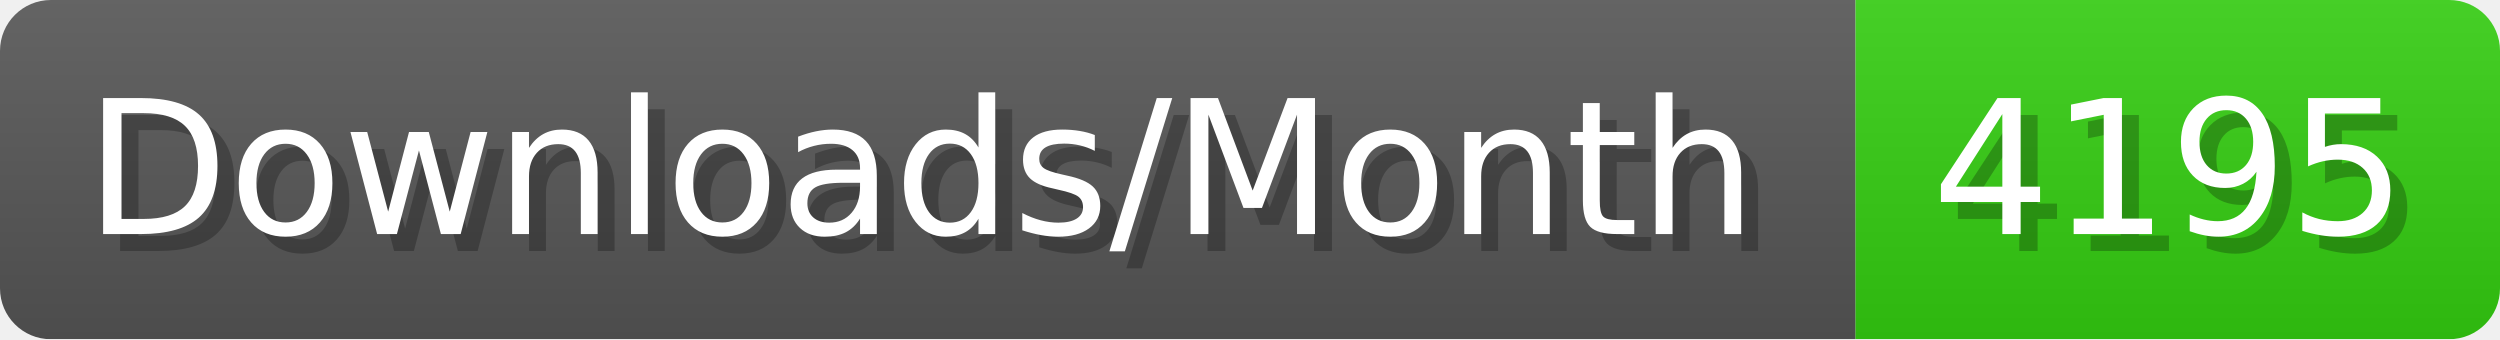
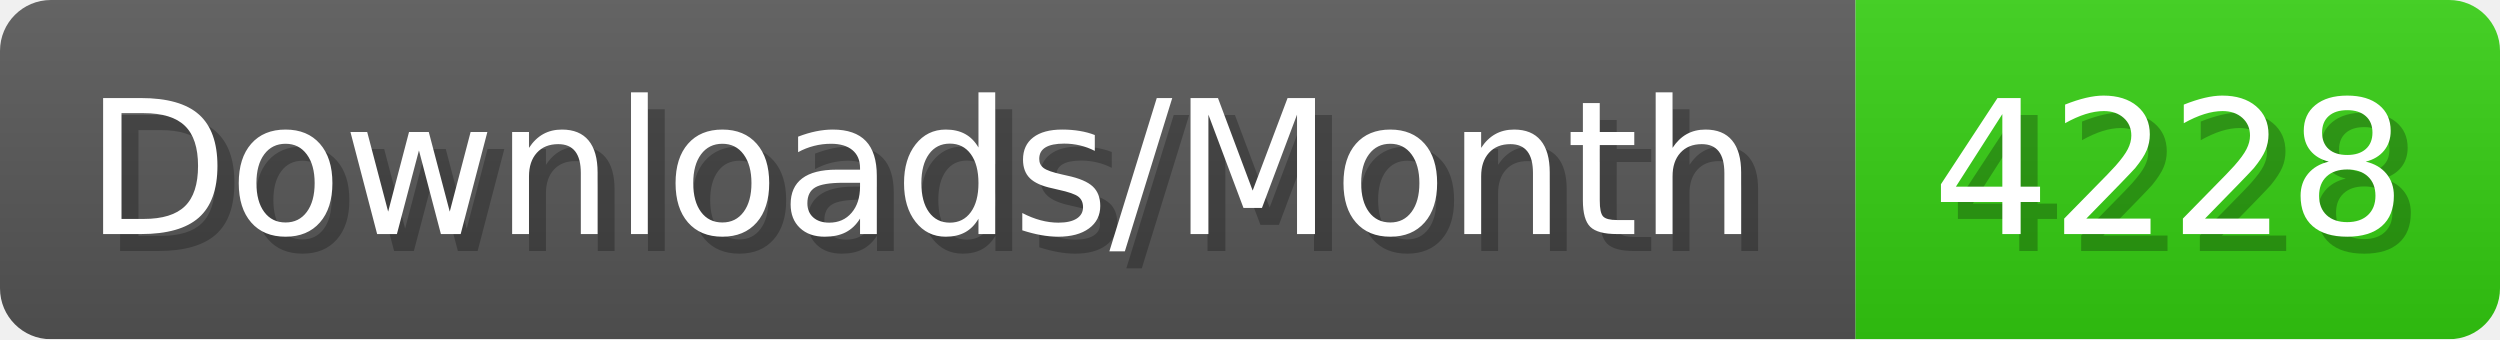
- <svg xmlns="http://www.w3.org/2000/svg" width="147.4" height="20" viewBox="0 0 1474 200" role="img" aria-label="Downloads/Month: 4195">
+ <svg xmlns="http://www.w3.org/2000/svg" width="147.4" height="20" viewBox="0 0 1474 200" role="img" aria-label="Downloads/Month: 4228">
  <linearGradient id="YlXUI" x2="0" y2="100%">
    <stop offset="0" stop-opacity=".1" stop-color="#EEE" />
    <stop offset="1" stop-opacity=".1" />
  </linearGradient>
  <mask id="JHhop">
    <rect width="1474" height="200" rx="30" fill="#FFF" />
  </mask>
  <g mask="url(#JHhop)">
    <rect width="1094" height="200" fill="#555" />
    <rect width="380" height="200" fill="#3C1" x="1094" />
    <rect width="1474" height="200" fill="url(#YlXUI)" />
  </g>
  <g aria-hidden="true" fill="#fff" text-anchor="start" font-family="Verdana,DejaVu Sans,sans-serif" font-size="110">
    <text x="60" y="148" textLength="994" fill="#000" opacity="0.25">Downloads/Month</text>
    <text x="50" y="138" textLength="994">Downloads/Month</text>
-     <text x="1149" y="148" textLength="280" fill="#000" opacity="0.25">4195</text>
-     <text x="1139" y="138" textLength="280">4195</text>
+     <text x="1149" y="148" textLength="280" fill="#000" opacity="0.25">4228</text>
+     <text x="1139" y="138" textLength="280">4228</text>
  </g>
</svg>
